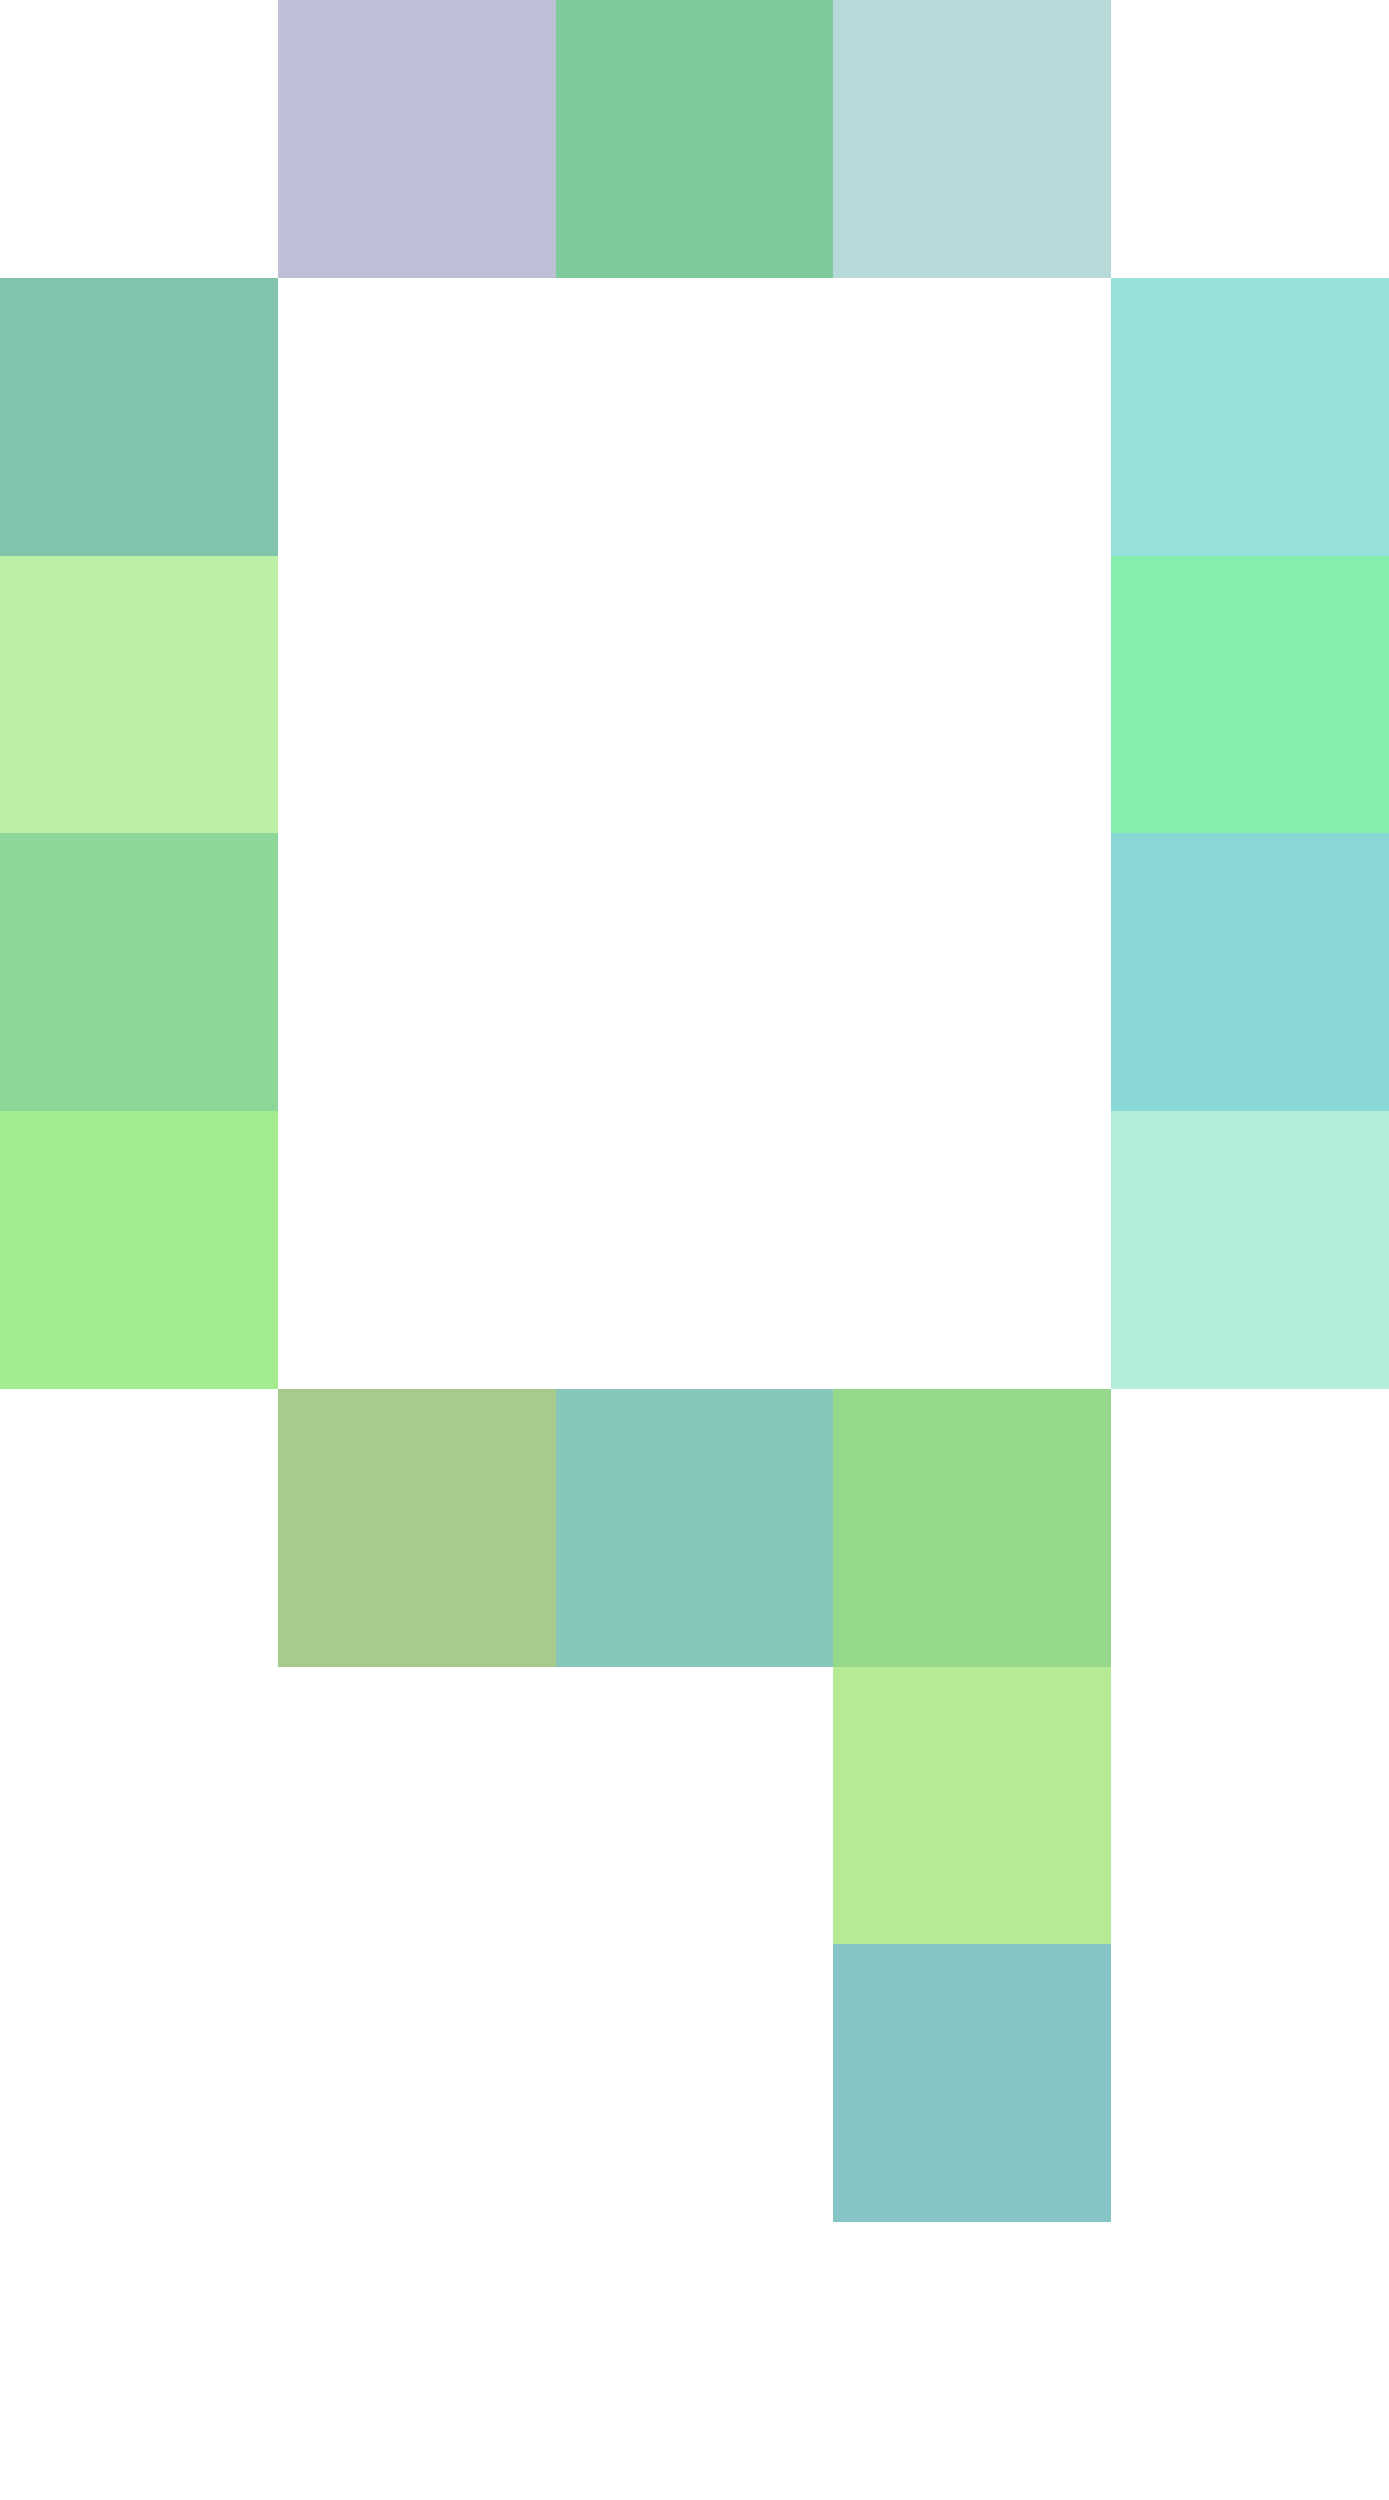
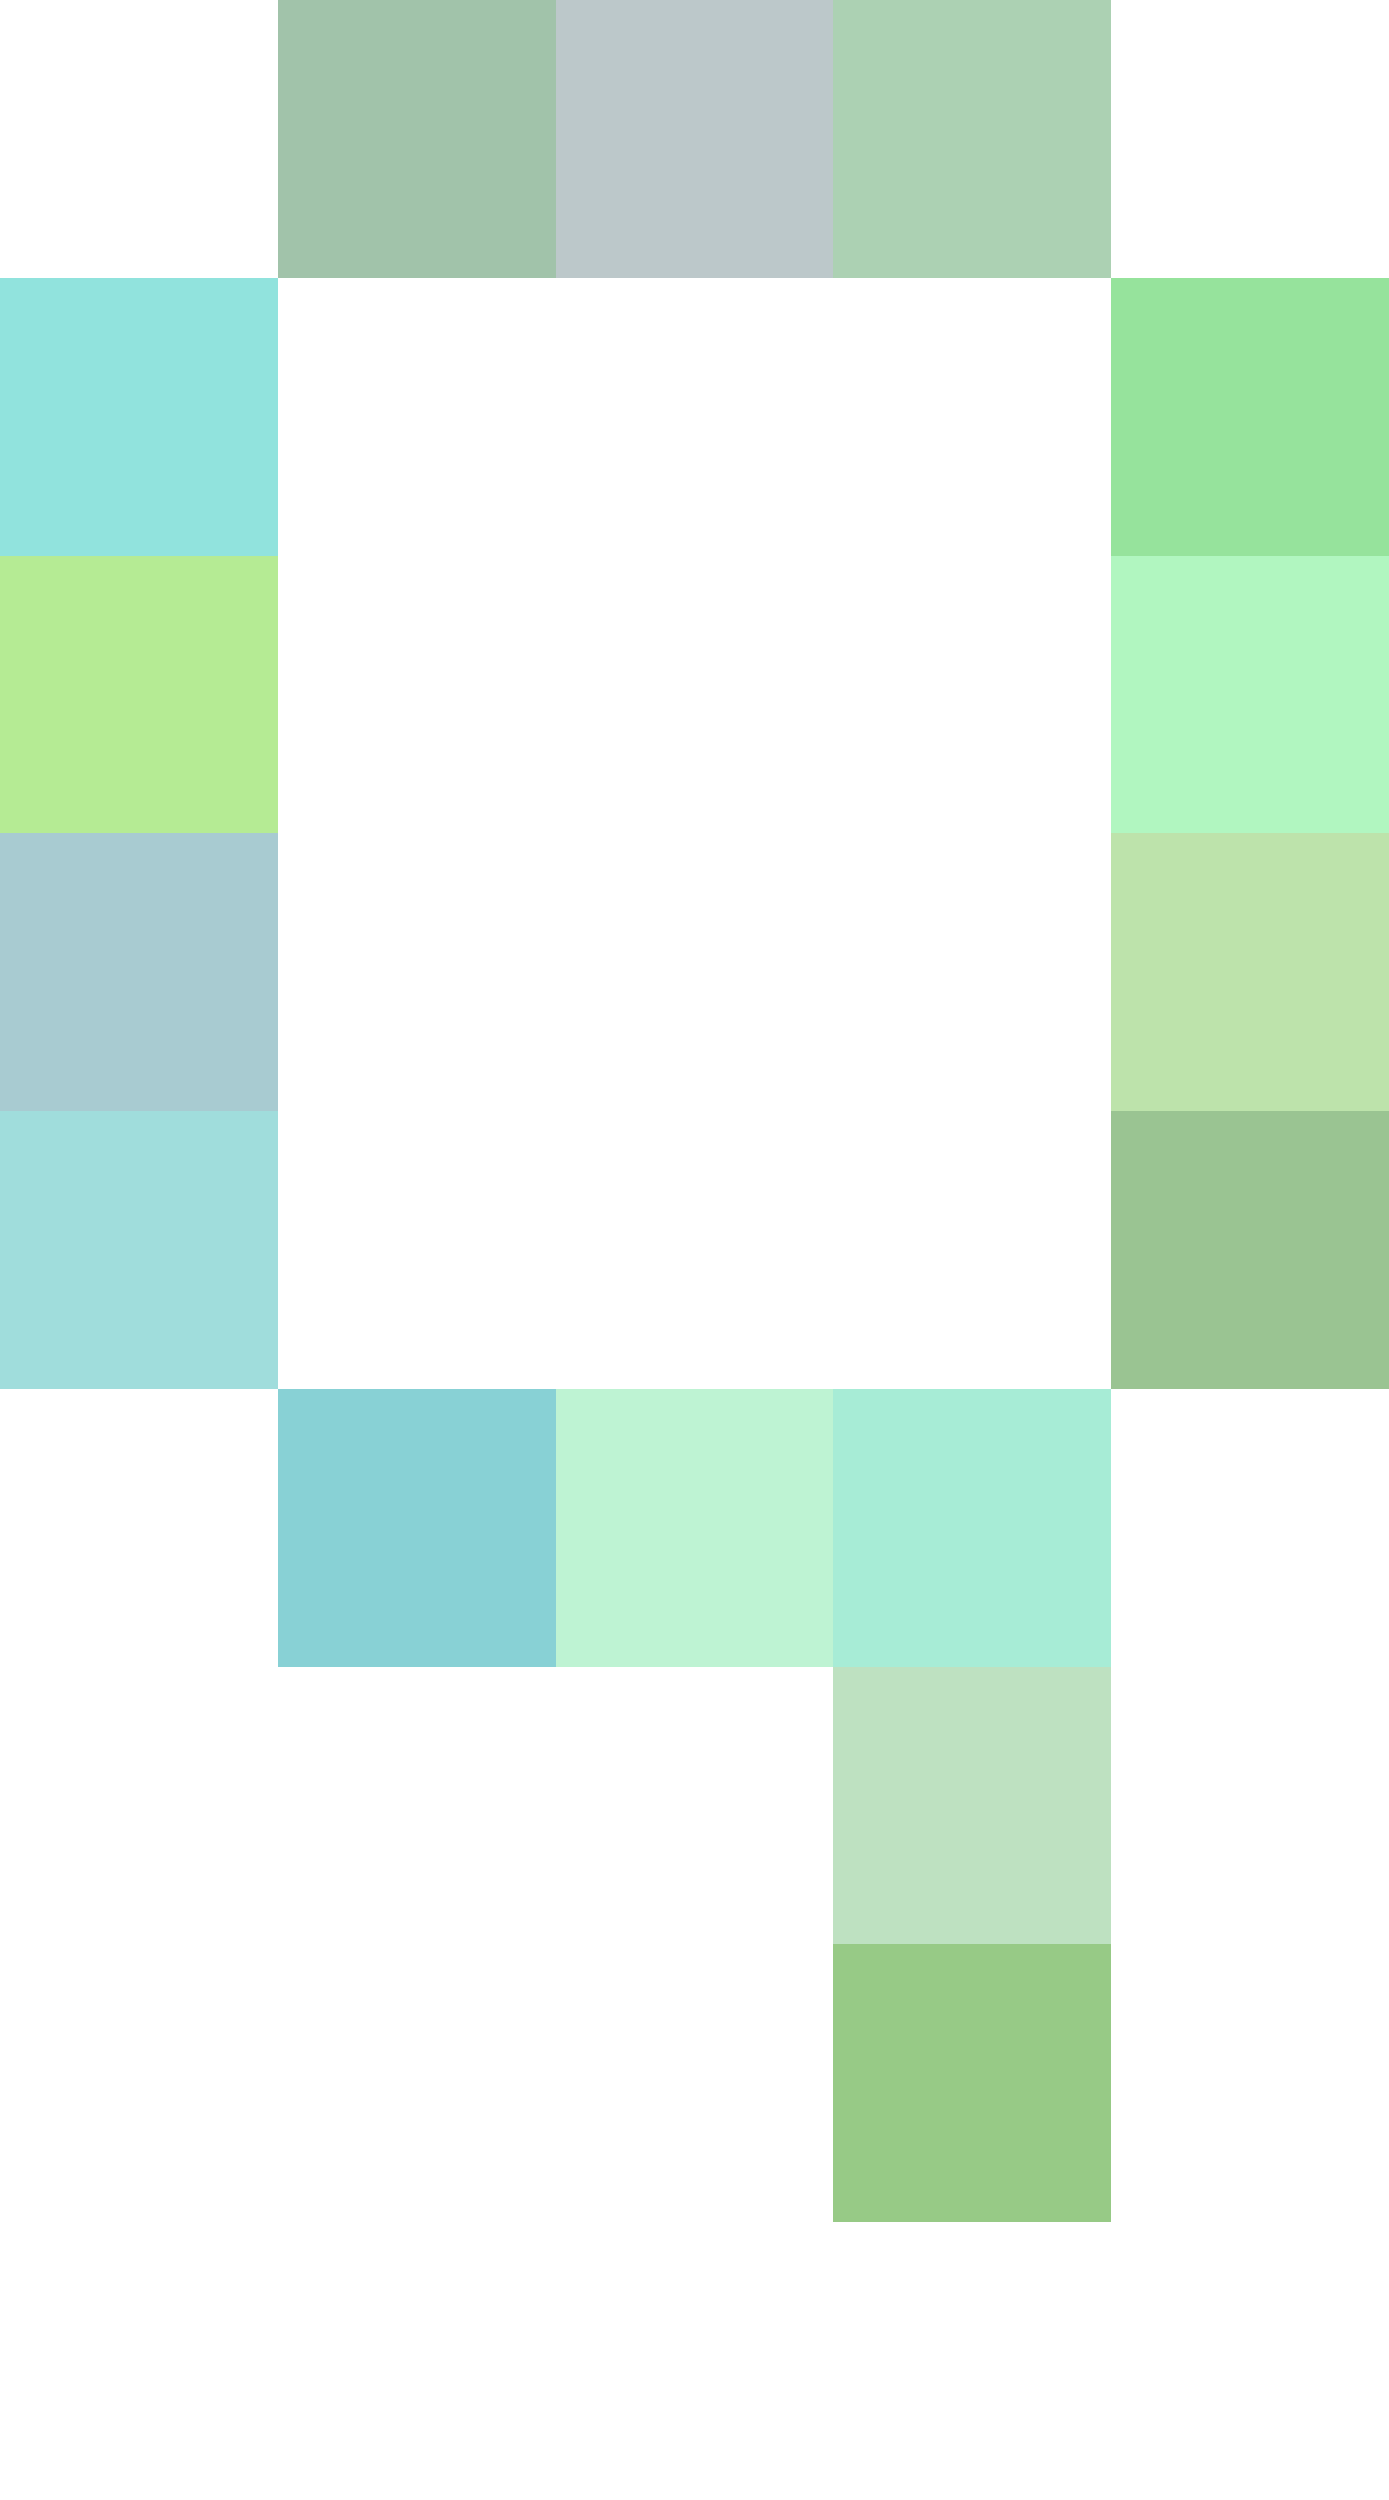
<svg xmlns="http://www.w3.org/2000/svg" width="120" height="216" viewBox="0 0 5 9" shape-rendering="crispEdges">
  <g>
-     <rect x="1" y="0" width="1" height="1" fill="rgb(123,128,175)" fill-opacity="0.500" />
-     <rect x="2" y="0" width="1" height="1" fill="rgb(1,150,61)" fill-opacity="0.500" />
-     <rect x="3" y="0" width="1" height="1" fill="rgb(110,183,182)" fill-opacity="0.500" />
-     <rect x="0" y="1" width="1" height="1" fill="rgb(6,136,89)" fill-opacity="0.500" />
-     <rect x="4" y="1" width="1" height="1" fill="rgb(50,196,182)" fill-opacity="0.500" />
-     <rect x="0" y="2" width="1" height="1" fill="rgb(122,225,77)" fill-opacity="0.500" />
-     <rect x="4" y="2" width="1" height="1" fill="rgb(14,222,93)" fill-opacity="0.500" />
-     <rect x="0" y="3" width="1" height="1" fill="rgb(29,177,53)" fill-opacity="0.500" />
-     <rect x="4" y="3" width="1" height="1" fill="rgb(22,178,174)" fill-opacity="0.500" />
-     <rect x="0" y="4" width="1" height="1" fill="rgb(73,221,34)" fill-opacity="0.500" />
-     <rect x="4" y="4" width="1" height="1" fill="rgb(108,220,189)" fill-opacity="0.500" />
-     <rect x="1" y="5" width="1" height="1" fill="rgb(80,152,28)" fill-opacity="0.500" />
-     <rect x="2" y="5" width="1" height="1" fill="rgb(14,145,117)" fill-opacity="0.500" />
-     <rect x="3" y="5" width="1" height="1" fill="rgb(46,181,28)" fill-opacity="0.500" />
-     <rect x="3" y="6" width="1" height="1" fill="rgb(113,214,43)" fill-opacity="0.500" />
-     <rect x="3" y="7" width="1" height="1" fill="rgb(17,139,142)" fill-opacity="0.500" />
+     <rect x="1" y="0" width="1" height="1" fill="rgb(69,137,87)" fill-opacity="0.500" />
+     <rect x="2" y="0" width="1" height="1" fill="rgb(122,147,151)" fill-opacity="0.500" />
+     <rect x="3" y="0" width="1" height="1" fill="rgb(90,164,104)" fill-opacity="0.500" />
+     <rect x="0" y="1" width="1" height="1" fill="rgb(37,200,189)" fill-opacity="0.500" />
+     <rect x="4" y="1" width="1" height="1" fill="rgb(46,200,59)" fill-opacity="0.500" />
+     <rect x="0" y="2" width="1" height="1" fill="rgb(108,217,42)" fill-opacity="0.500" />
+     <rect x="4" y="2" width="1" height="1" fill="rgb(100,239,131)" fill-opacity="0.500" />
+     <rect x="0" y="3" width="1" height="1" fill="rgb(82,152,164)" fill-opacity="0.500" />
+     <rect x="4" y="3" width="1" height="1" fill="rgb(125,201,89)" fill-opacity="0.500" />
+     <rect x="0" y="4" width="1" height="1" fill="rgb(67,188,186)" fill-opacity="0.500" />
+     <rect x="4" y="4" width="1" height="1" fill="rgb(54,138,39)" fill-opacity="0.500" />
+     <rect x="1" y="5" width="1" height="1" fill="rgb(18,164,173)" fill-opacity="0.500" />
+     <rect x="2" y="5" width="1" height="1" fill="rgb(126,233,168)" fill-opacity="0.500" />
+     <rect x="3" y="5" width="1" height="1" fill="rgb(81,218,174)" fill-opacity="0.500" />
+     <rect x="3" y="6" width="1" height="1" fill="rgb(127,197,132)" fill-opacity="0.500" />
+     <rect x="3" y="7" width="1" height="1" fill="rgb(48,150,15)" fill-opacity="0.500" />
  </g>
</svg>
